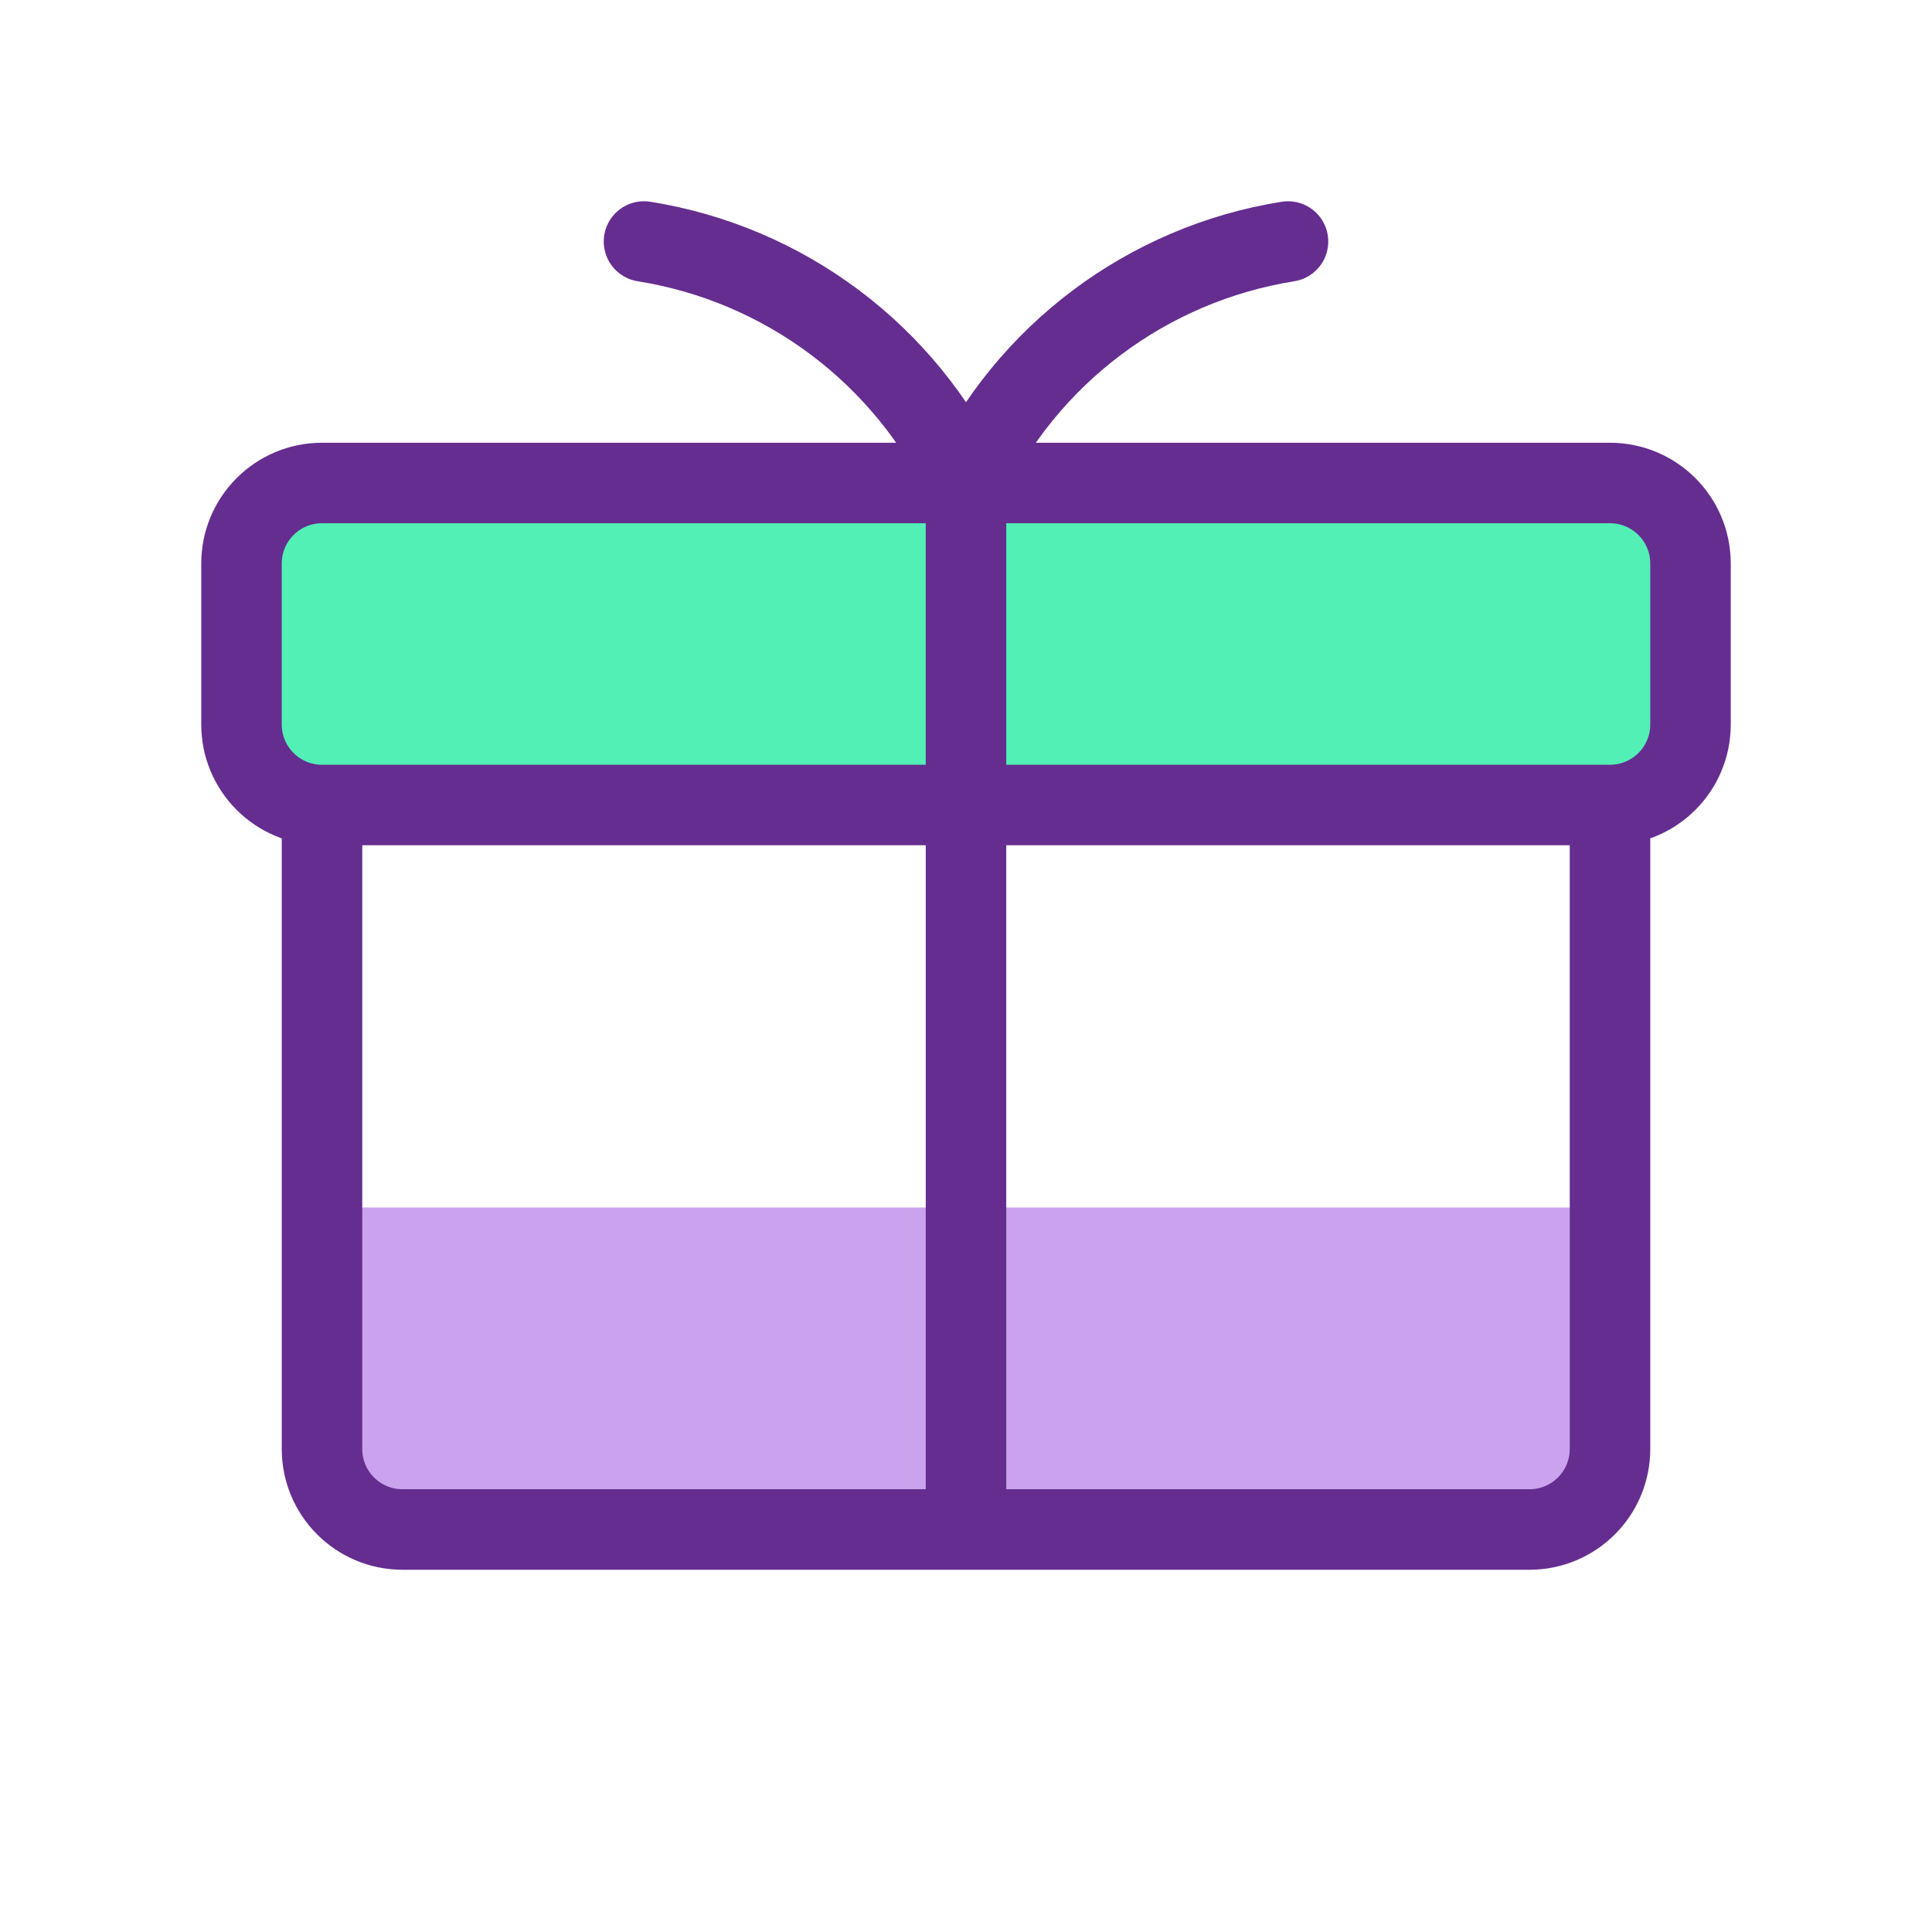
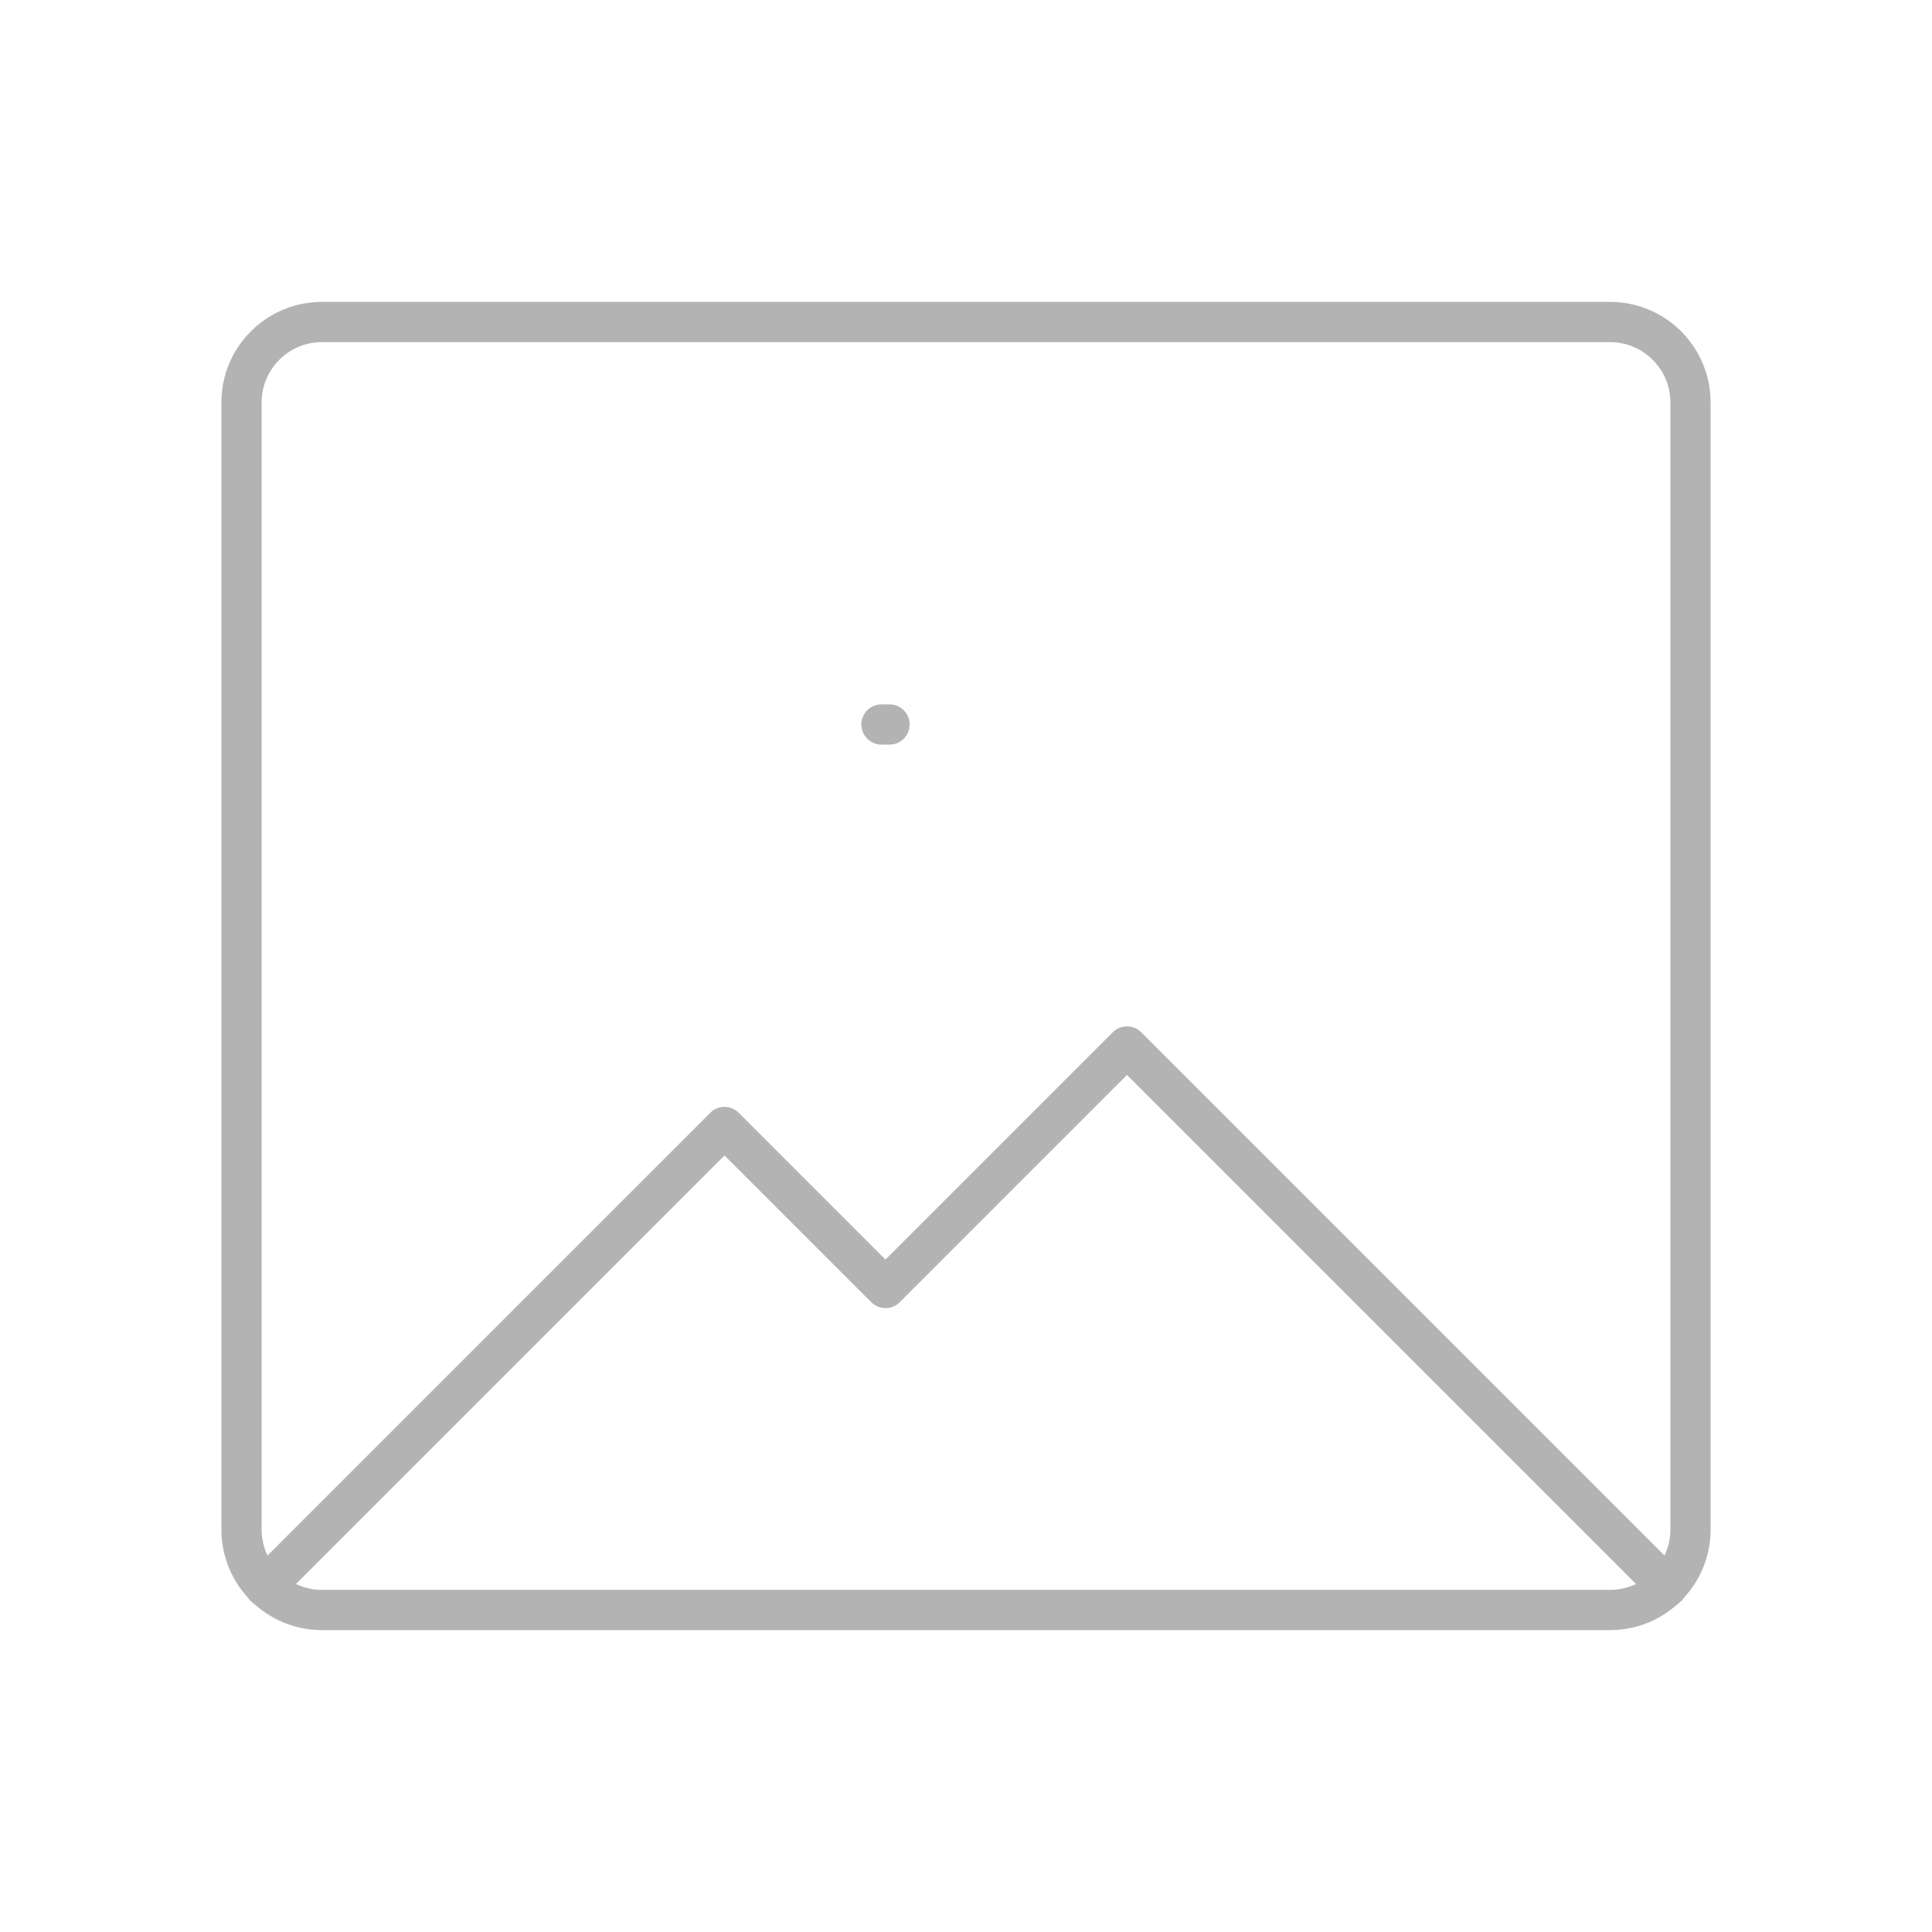
- <svg xmlns="http://www.w3.org/2000/svg" viewBox="0 0 24 24" class="icon multi-color" width="96" height="96">
-   <path id="tertiary-fill" d="M4,15H20a0,0,0,0,1,0,0v3a1,1,0,0,1-1,1H5a1,1,0,0,1-1-1V15A0,0,0,0,1,4,15Z" style="fill: rgb(202, 162, 237); stroke-width: 1;" />
-   <rect id="secondary-fill" x="3" y="6" width="18" height="4" rx="1" style="fill: rgb(82, 240, 181); stroke-width: 1;" />
-   <path id="primary-stroke" d="M20,10H4A1,1,0,0,1,3,9V7A1,1,0,0,1,4,6H20a1,1,0,0,1,1,1V9A1,1,0,0,1,20,10Zm0,8V10H4v8a1,1,0,0,0,1,1H19A1,1,0,0,0,20,18ZM12,6A5.36,5.36,0,0,0,8,3m8,0a5.36,5.36,0,0,0-4,3m0,13V6" style="fill: none; stroke: rgb(101, 45, 144); stroke-linecap: round; stroke-linejoin: round; stroke-width: 1;" />
+ <svg xmlns="http://www.w3.org/2000/svg" viewBox="0 0 24 24" class="icon" width="96" height="96">
+   <rect id="primary" x="3" y="4" width="18" height="16" rx="1" style="fill: none; stroke: #b3b3b3; stroke-linecap: round; stroke-linejoin: round; stroke-width: 0.5;" />
+   <polyline id="primary-2" data-name="primary" points="20.71 19.71 14 13 11 16 9 14 3.29 19.71" style="fill: none; stroke: #b3b3b3; stroke-linecap: round; stroke-linejoin: round; stroke-width: 0.5;" />
+   <line id="primary-upstroke" x1="10.95" y1="9" x2="11.05" y2="9" style="fill: none; stroke: #b3b3b3; stroke-linecap: round; stroke-linejoin: round; stroke-width: 0.5;" />
</svg>
